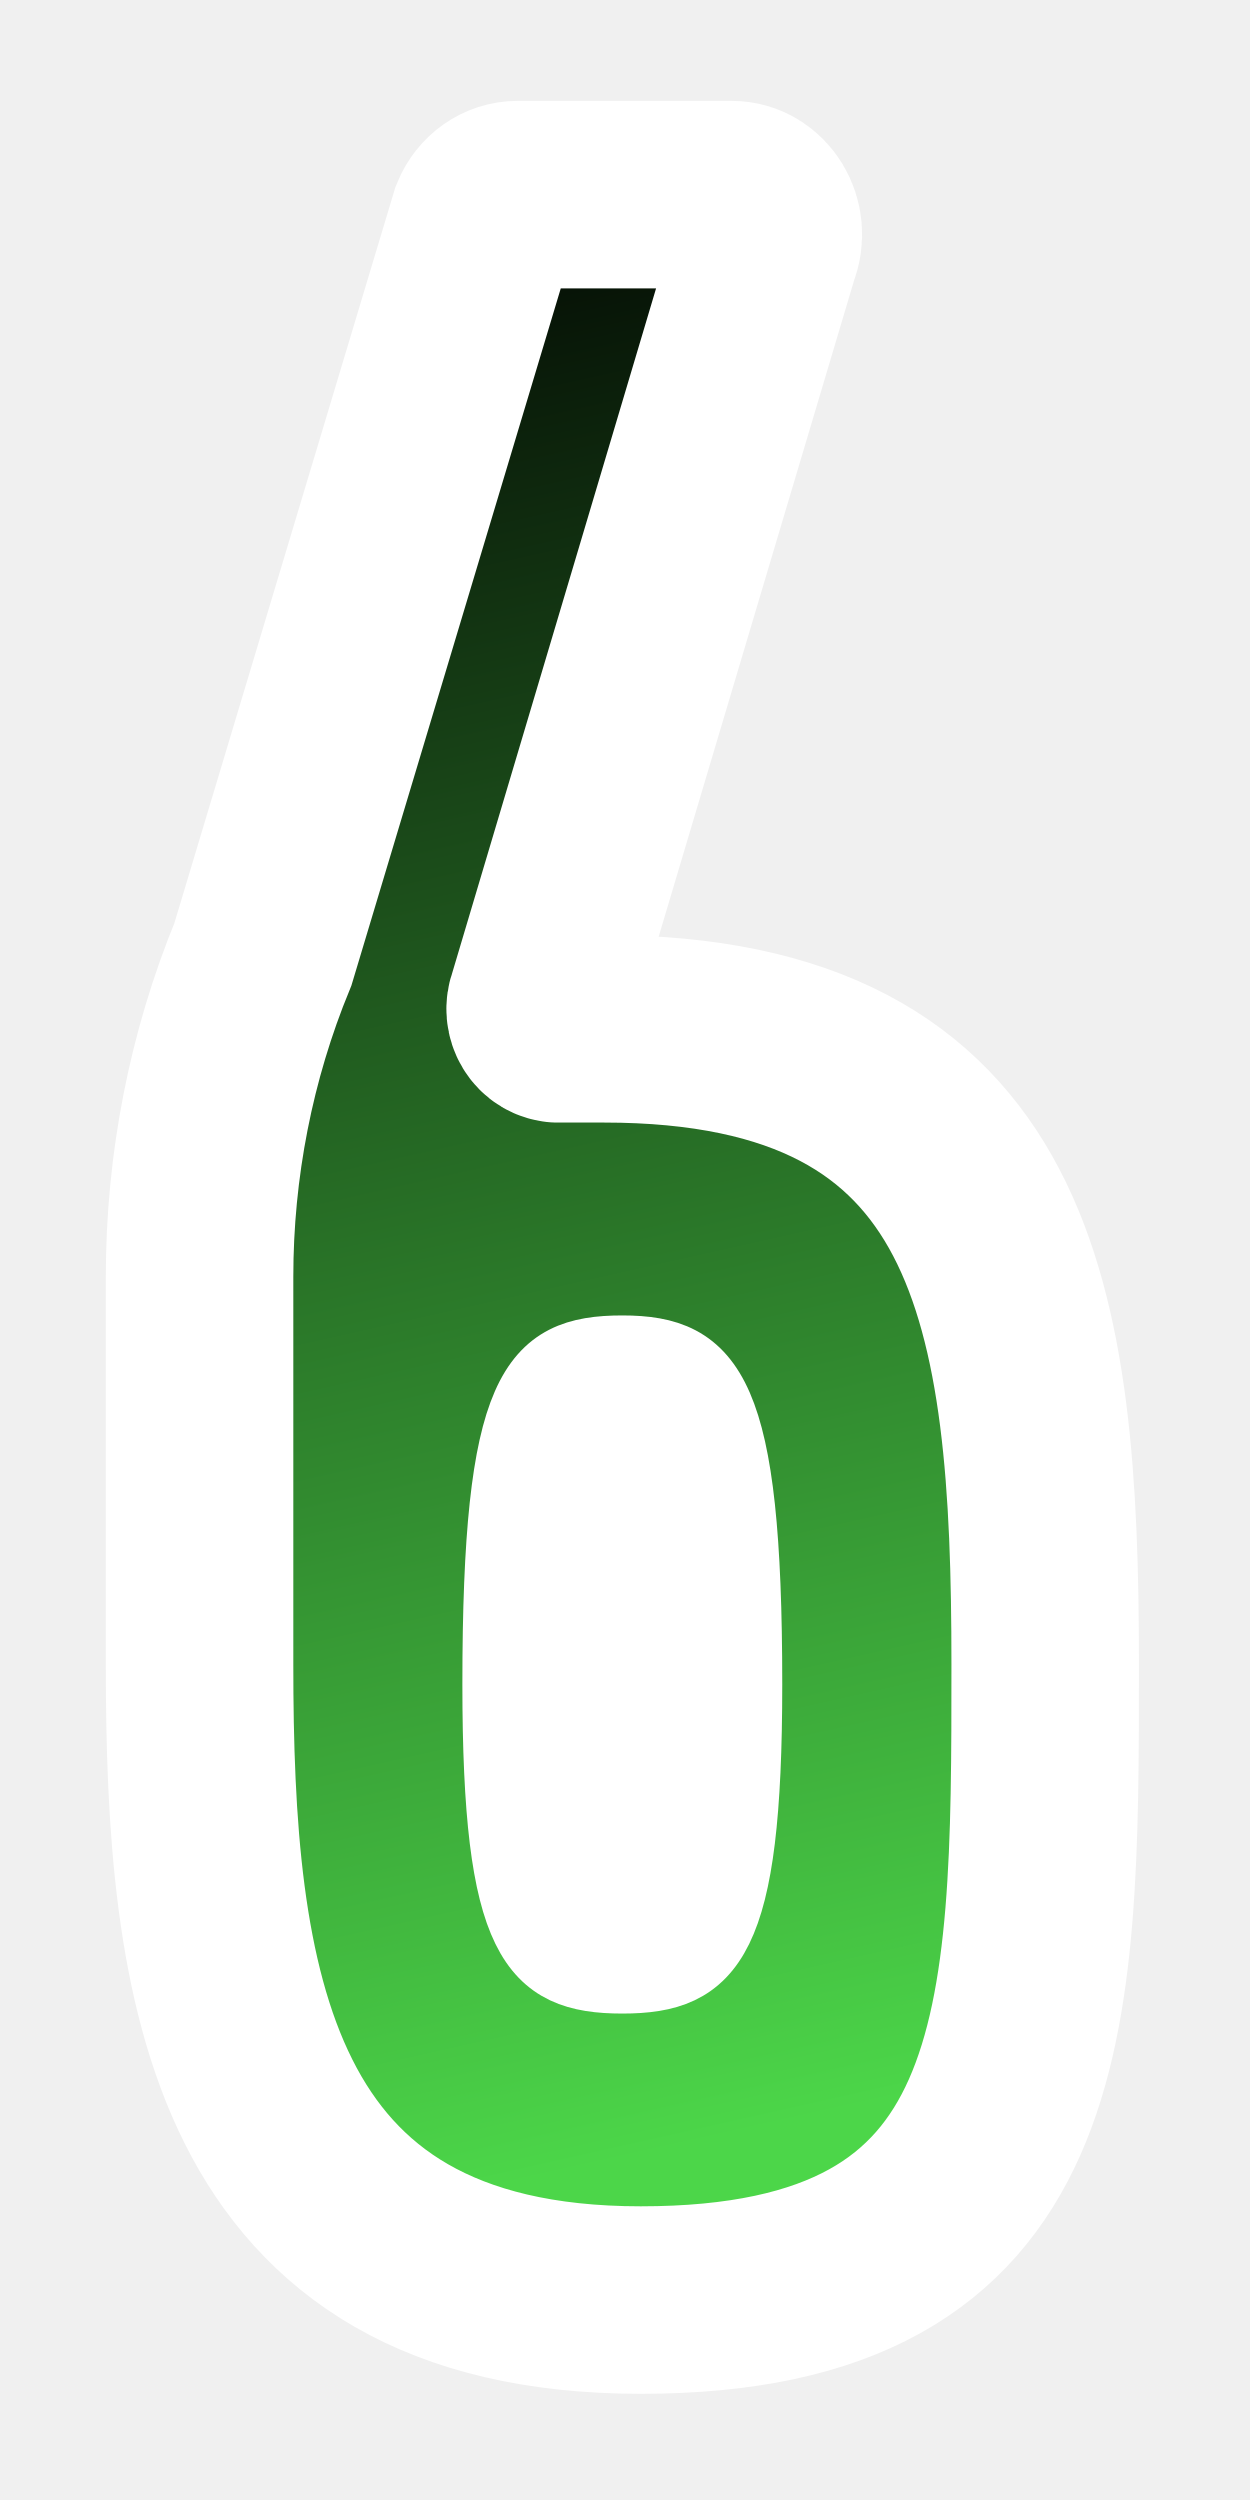
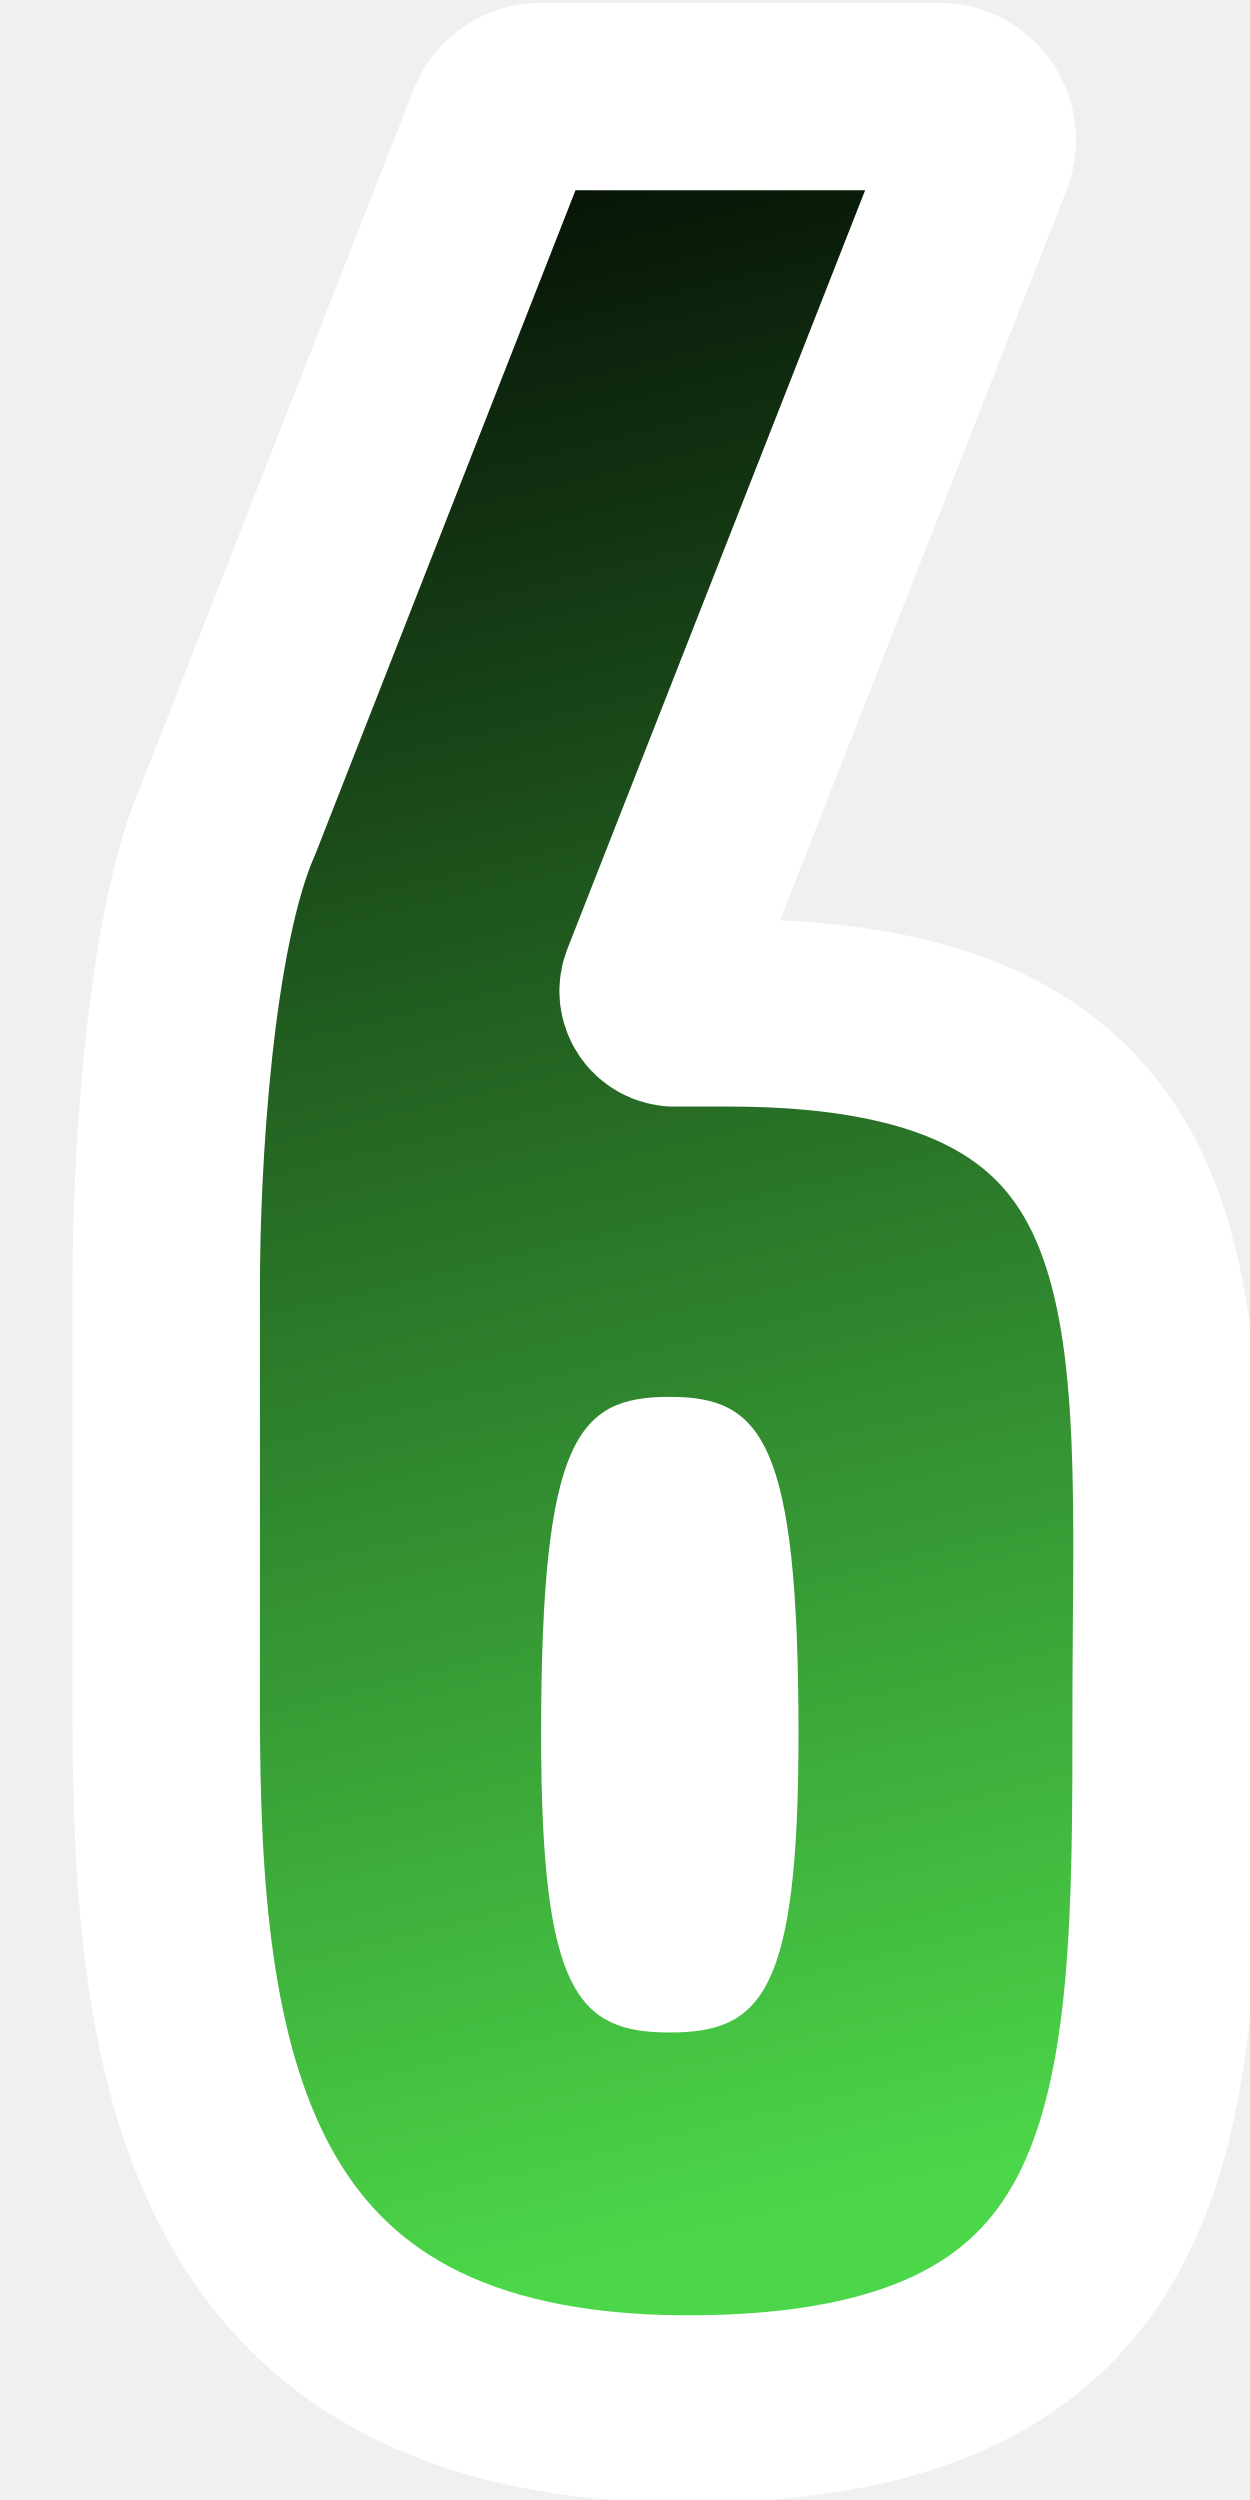
<svg xmlns="http://www.w3.org/2000/svg" width="20" height="40" viewBox="0 0 20 40">
  <defs>
    <clipPath id="clip-1">
      <rect x="0" y="0" width="20" height="40" fill-opacity="0" fill="#000000" stroke="none" stroke-width="1" />
    </clipPath>
-     <linearGradient x1="-1.294" y1="3.865" x2="5.815" y2="35.495" gradientUnits="userSpaceOnUse" id="color-1">
+     <linearGradient x1="-2.647" y1="2.368" x2="5.76" y2="37.109" gradientUnits="userSpaceOnUse" id="color-1">
      <stop offset="0" stop-color="#000000" />
      <stop offset="1" stop-color="#4cd649" />
    </linearGradient>
  </defs>
  <g clip-path="url(#clip-1)" id="num6" fill="none" fill-rule="nonzero" stroke="none" stroke-width="none" stroke-linecap="butt" stroke-linejoin="miter" stroke-miterlimit="10" stroke-dasharray="" stroke-dashoffset="0" font-family="none" font-weight="none" font-size="none" text-anchor="none" style="mix-blend-mode: normal">
    <rect x="0" y="0" width="20" height="40" fill-opacity="0" fill="#000000" stroke="none" stroke-width="1" />
-     <g stroke="#ffffff">
-       <path d="M7.743,3.492c0.094,-0.23 0.305,-0.378 0.538,-0.378h3.424c0.424,0 0.709,0.47 0.539,0.89l-3.577,12.012c-0.085,0.21 0.057,0.445 0.27,0.445c0,0 -0.227,0 0.727,0c6.471,0 7.059,4.449 7.059,10.17c0,5.756 0,10.17 -6.471,10.17c-6.471,0 -7.059,-5.085 -7.059,-10.17c0,-3.326 0,-6.201 0,-6.201c0,-1.779 0.345,-3.538 1.014,-5.163z" data-paper-data="{&quot;strokeAlign&quot;:&quot;outer&quot;}" fill="url(#color-1)" stroke-width="3" />
-       <path d="M7.898,26.95c0,-4.767 0.588,-5.403 2.059,-5.403c1.471,0 2.059,0.692 2.059,5.403c0,4.131 -0.588,4.767 -2.059,4.767c-1.471,0 -2.059,-0.636 -2.059,-4.767z" data-paper-data="{&quot;strokeAlign&quot;:&quot;inner&quot;}" fill="#ffffff" stroke-width="1" />
-     </g>
+     <path d="M8.022,1.959c0.112,-0.252 0.361,-0.415 0.636,-0.415h6.363c0.502,0 0.838,0.517 0.637,0.978l-5.178,13.194c-0.101,0.231 0.068,0.489 0.319,0.489c0,0 -0.269,0 0.86,0c7.652,0 7,4.887 7,11.17c0,6.322 0,11.17 -7.652,11.17c-7.652,0 -8.348,-5.585 -8.348,-11.17c0,-3.653 0,-6.811 0,-6.811c0,-1.954 0.209,-5.684 1,-7.47z" fill="url(#color-1)" stroke="#ffffff" stroke-width="3" />
+     <path d="M8.658,27.753c0,-4.767 0.588,-5.403 2.059,-5.403c1.471,0 2.059,0.692 2.059,5.403c0,4.131 -0.588,4.767 -2.059,4.767c-1.471,0 -2.059,-0.636 -2.059,-4.767z" data-paper-data="{&quot;strokeAlign&quot;:&quot;inner&quot;}" fill="#ffffff" stroke="none" stroke-width="1" />
  </g>
</svg>
